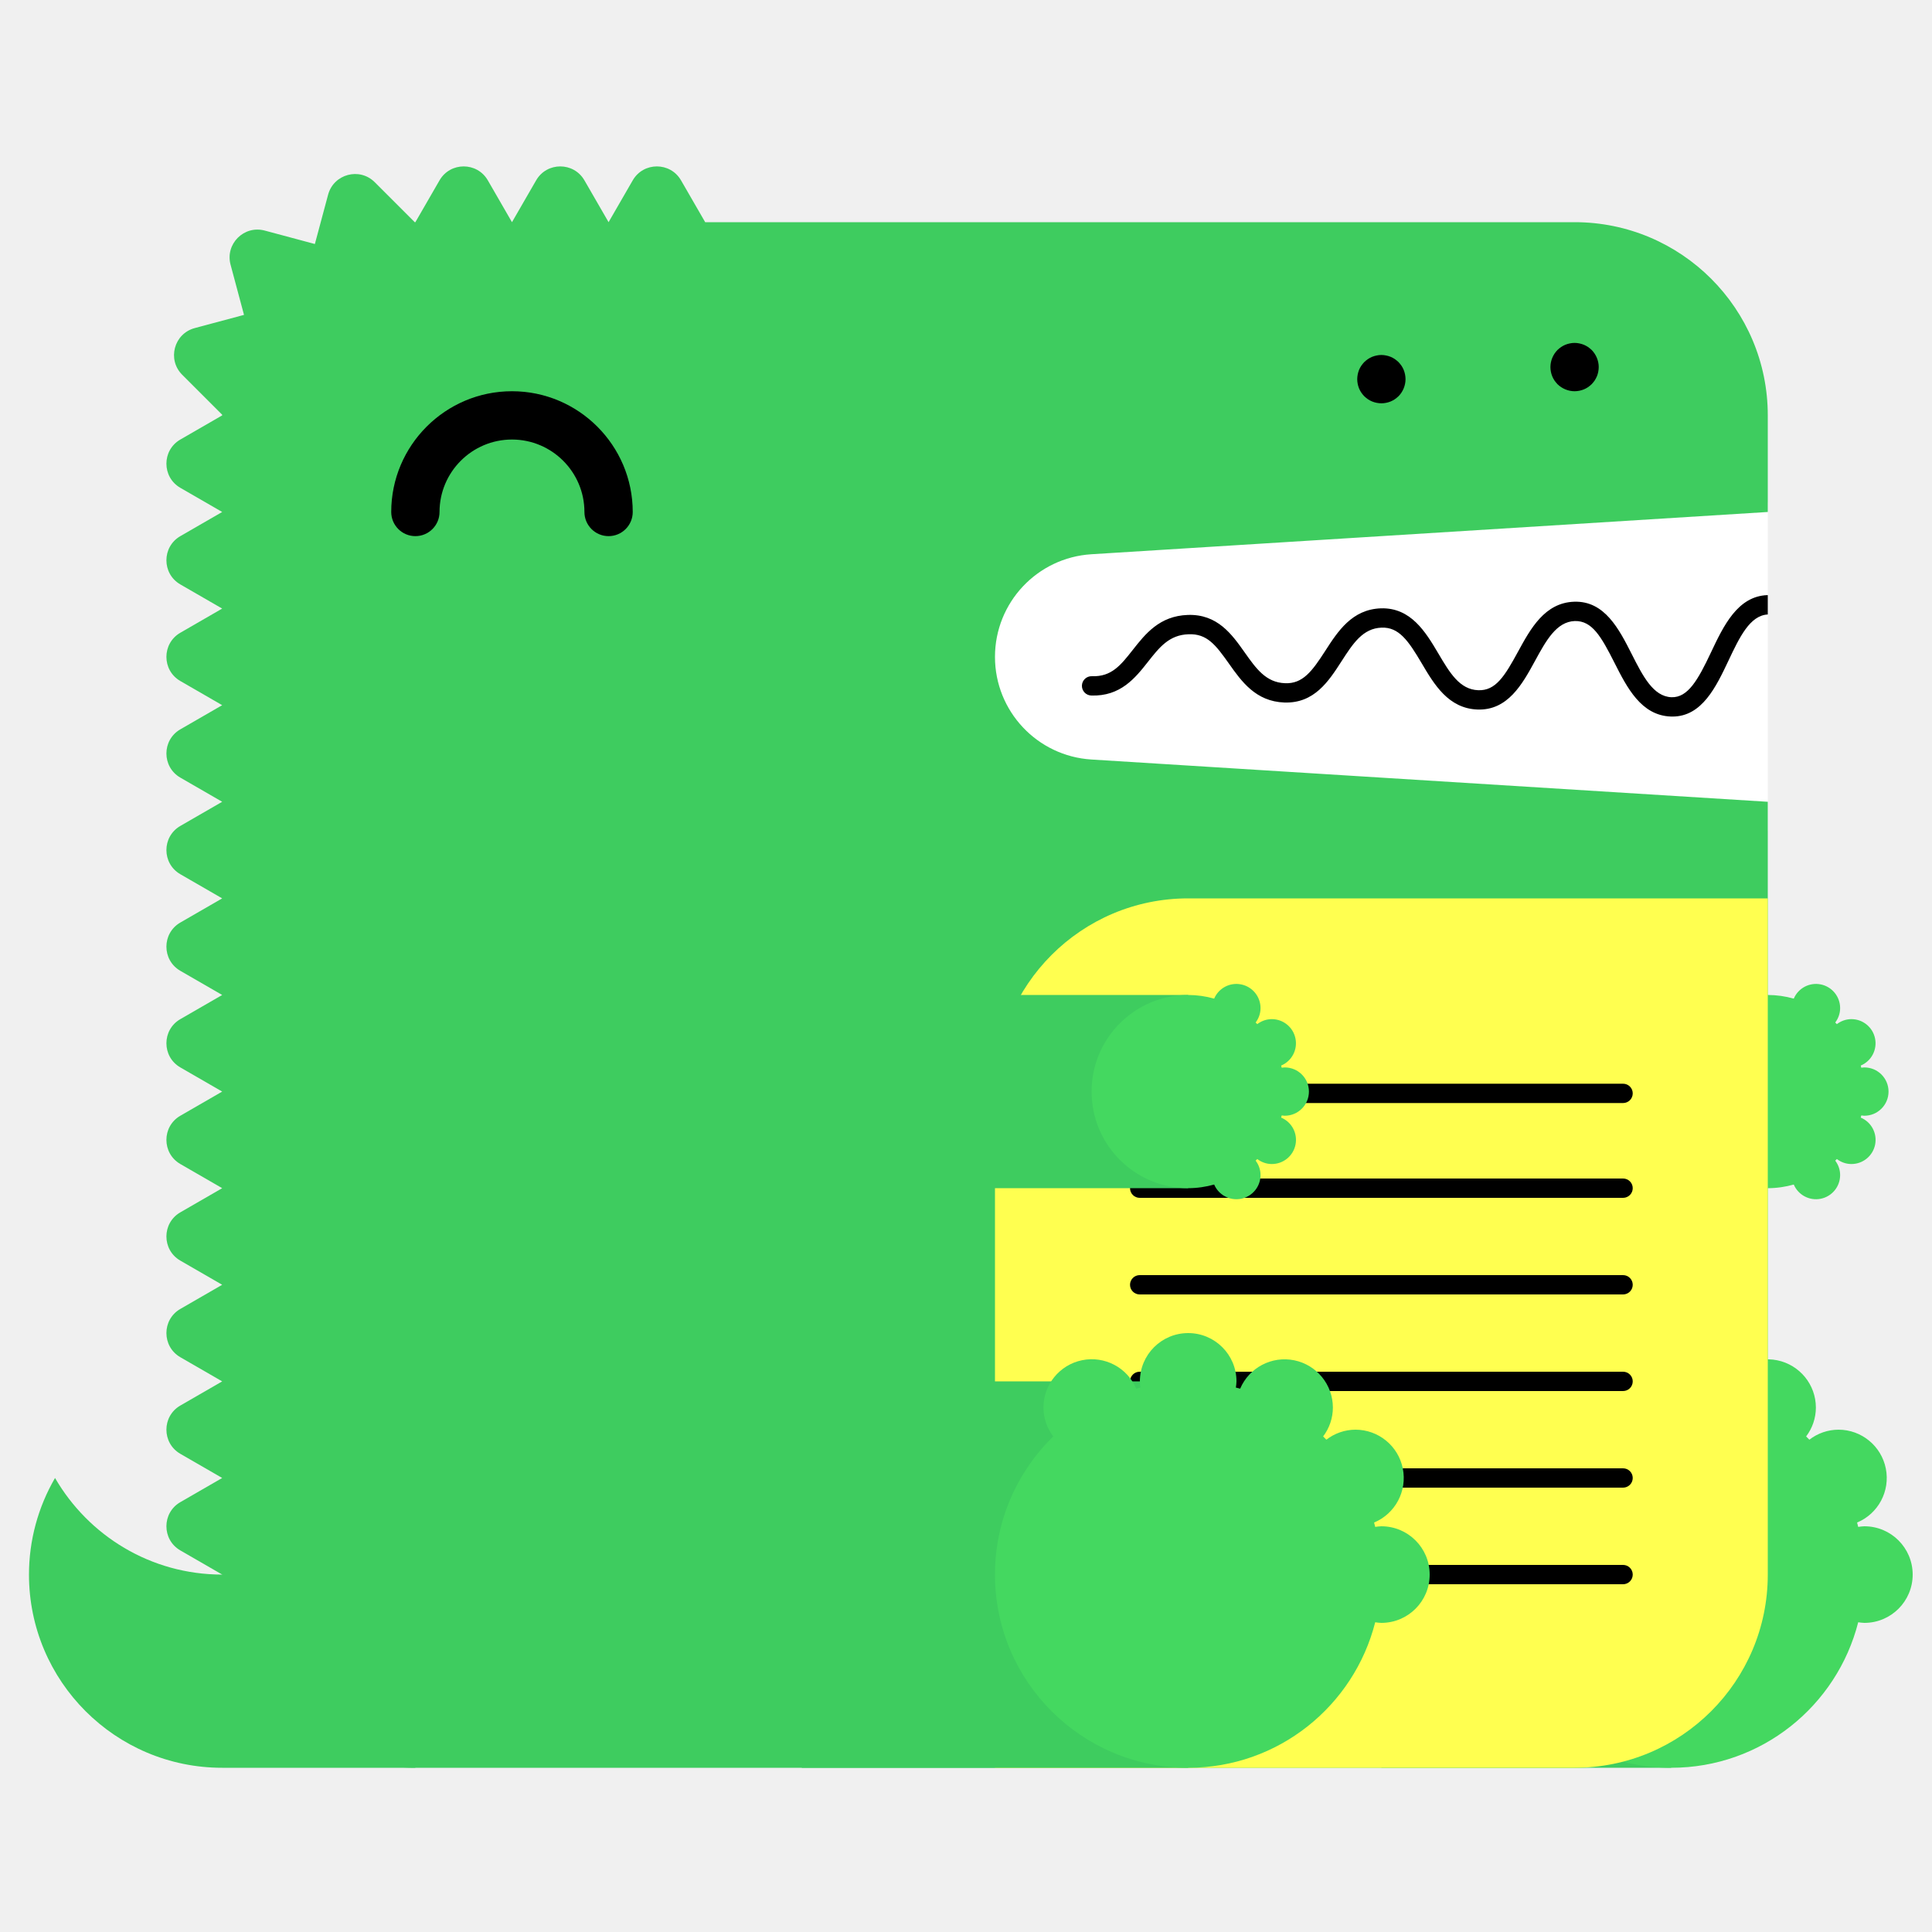
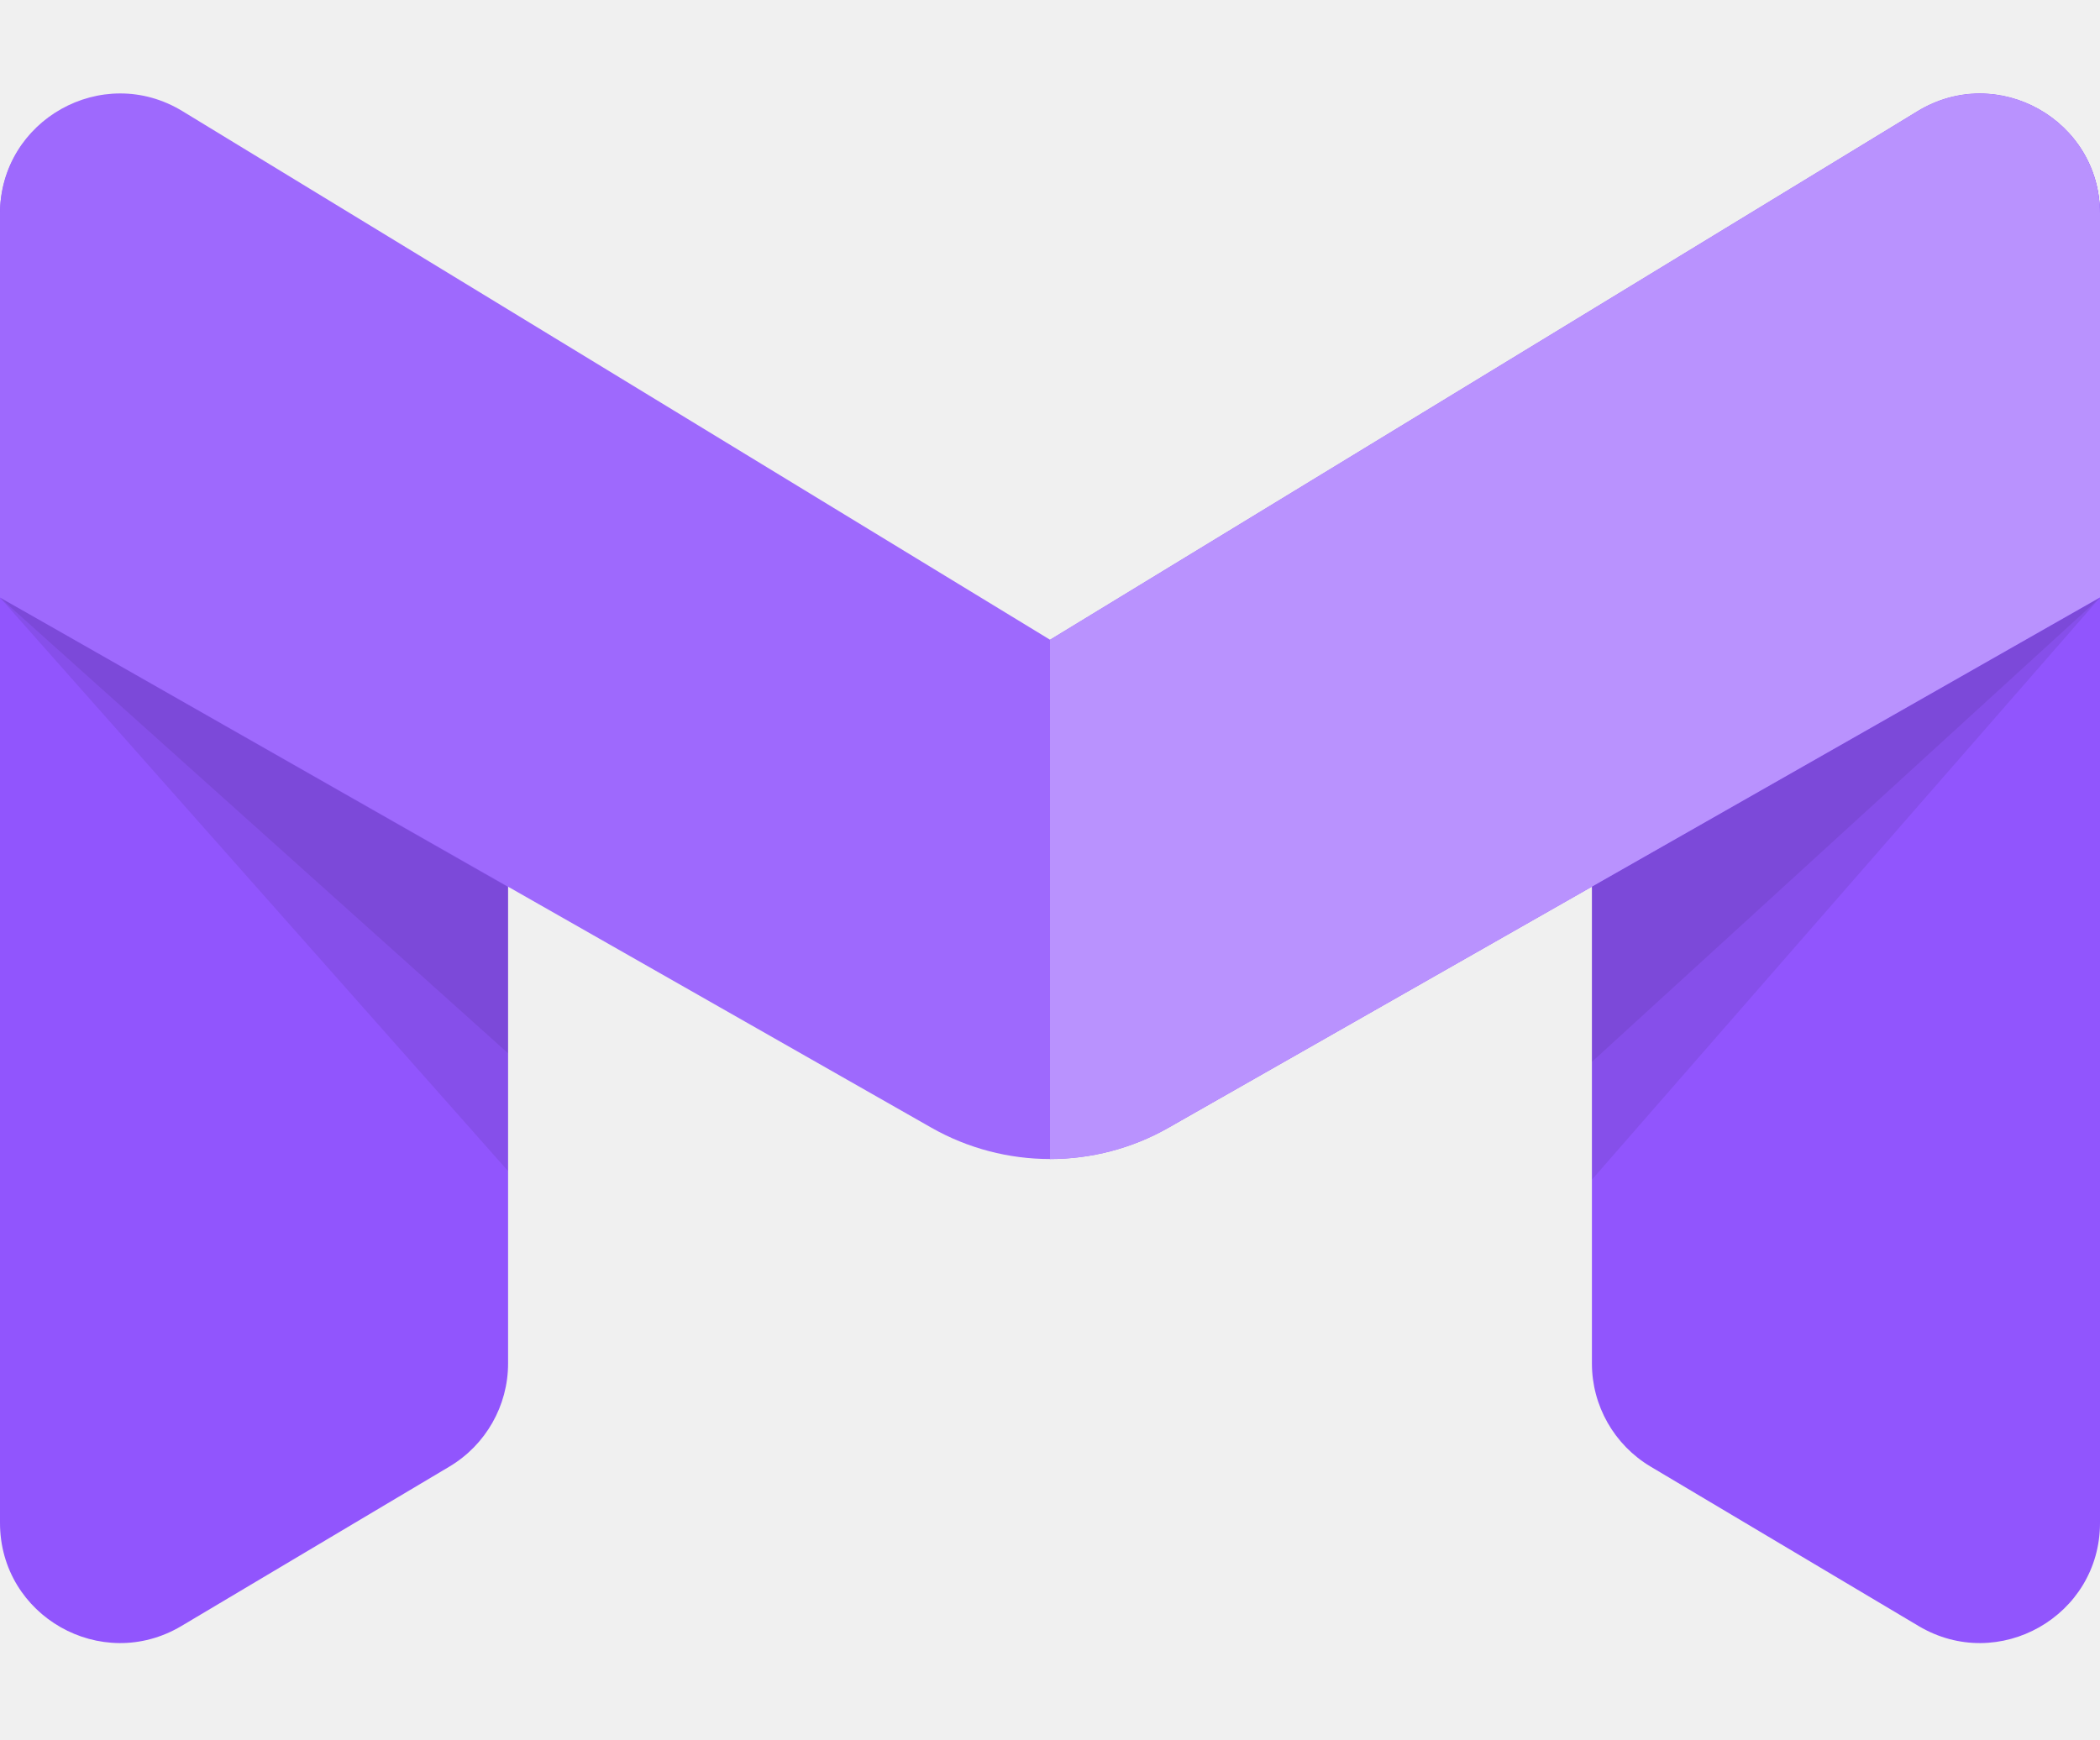
- <svg xmlns="http://www.w3.org/2000/svg" width="200" height="200" viewBox="0 0 200 200">
-   <g fill="none" fill-rule="evenodd">
-     <path fill="#FFF" d="M99 52h84v34H99z" />
-     <path d="M23 163c-7.398 0-13.843-4.027-17.303-10A19.886 19.886 0 0 0 3 163c0 11.046 8.954 20 20 20h20v-20H23z" fill="#3ECC5F" />
-     <path d="M112.98 57.376L183 53V43c0-11.046-8.954-20-20-20H73l-2.5-4.33c-1.112-1.925-3.889-1.925-5 0L63 23l-2.5-4.33c-1.111-1.925-3.889-1.925-5 0L53 23l-2.5-4.33c-1.111-1.925-3.889-1.925-5 0L43 23c-.022 0-.042.003-.065.003l-4.142-4.141c-1.57-1.571-4.252-.853-4.828 1.294l-1.369 5.104-5.192-1.392c-2.148-.575-4.111 1.389-3.535 3.536l1.39 5.193-5.102 1.367c-2.148.576-2.867 3.259-1.296 4.83l4.142 4.142c0 .021-.003.042-.003.064l-4.33 2.5c-1.925 1.111-1.925 3.889 0 5L23 53l-4.33 2.5c-1.925 1.111-1.925 3.889 0 5L23 63l-4.33 2.5c-1.925 1.111-1.925 3.889 0 5L23 73l-4.33 2.5c-1.925 1.111-1.925 3.889 0 5L23 83l-4.33 2.5c-1.925 1.111-1.925 3.889 0 5L23 93l-4.33 2.5c-1.925 1.111-1.925 3.889 0 5L23 103l-4.33 2.5c-1.925 1.111-1.925 3.889 0 5L23 113l-4.33 2.5c-1.925 1.111-1.925 3.889 0 5L23 123l-4.33 2.5c-1.925 1.111-1.925 3.889 0 5L23 133l-4.33 2.5c-1.925 1.111-1.925 3.889 0 5L23 143l-4.33 2.5c-1.925 1.111-1.925 3.889 0 5L23 153l-4.33 2.5c-1.925 1.111-1.925 3.889 0 5L23 163c0 11.046 8.954 20 20 20h120c11.046 0 20-8.954 20-20V83l-70.02-4.376A10.645 10.645 0 0 1 103 68c0-5.621 4.37-10.273 9.98-10.624" fill="#3ECC5F" />
-     <path fill="#3ECC5F" d="M143 183h30v-40h-30z" />
-     <path d="M193 158c-.219 0-.428.037-.639.064-.038-.15-.074-.301-.116-.451A5 5 0 0 0 190.32 148a4.96 4.96 0 0 0-3.016 1.036 26.531 26.531 0 0 0-.335-.336 4.955 4.955 0 0 0 1.011-2.987 5 5 0 0 0-9.599-1.959c-.148-.042-.297-.077-.445-.115.027-.211.064-.42.064-.639a5 5 0 0 0-5-5 5 5 0 0 0-5 5c0 .219.037.428.064.639-.148.038-.297.073-.445.115a4.998 4.998 0 0 0-9.599 1.959c0 1.125.384 2.151 1.011 2.987-3.717 3.632-6.031 8.693-6.031 14.3 0 11.046 8.954 20 20 20 9.339 0 17.16-6.41 19.361-15.064.211.027.42.064.639.064a5 5 0 0 0 5-5 5 5 0 0 0-5-5" fill="#44D860" />
-     <path fill="#3ECC5F" d="M153 123h30v-20h-30z" />
-     <path d="M193 115.5a2.5 2.5 0 1 0 0-5c-.109 0-.214.019-.319.032-.02-.075-.037-.15-.058-.225a2.501 2.501 0 0 0-.963-4.807c-.569 0-1.088.197-1.508.518a6.653 6.653 0 0 0-.168-.168c.314-.417.506-.931.506-1.494a2.5 2.5 0 0 0-4.8-.979A9.987 9.987 0 0 0 183 103c-5.522 0-10 4.478-10 10s4.478 10 10 10c.934 0 1.833-.138 2.69-.377a2.5 2.5 0 0 0 4.8-.979c0-.563-.192-1.077-.506-1.494.057-.055.113-.111.168-.168.42.321.939.518 1.508.518a2.5 2.5 0 0 0 .963-4.807c.021-.074.038-.15.058-.225.105.013.21.032.319.032" fill="#44D860" />
-     <path d="M63 55.5a2.5 2.5 0 0 1-2.5-2.5c0-4.136-3.364-7.5-7.5-7.5s-7.5 3.364-7.5 7.5a2.5 2.5 0 1 1-5 0c0-6.893 5.607-12.5 12.5-12.5S65.5 46.107 65.5 53a2.5 2.5 0 0 1-2.5 2.5" fill="#000" />
-     <path d="M103 183h60c11.046 0 20-8.954 20-20V93h-60c-11.046 0-20 8.954-20 20v70z" fill="#FFFF50" />
-     <path d="M168.02 124h-50.04a1 1 0 1 1 0-2h50.04a1 1 0 1 1 0 2m0 20h-50.04a1 1 0 1 1 0-2h50.04a1 1 0 1 1 0 2m0 20h-50.04a1 1 0 1 1 0-2h50.04a1 1 0 1 1 0 2m0-49.814h-50.04a1 1 0 1 1 0-2h50.04a1 1 0 1 1 0 2m0 19.814h-50.04a1 1 0 1 1 0-2h50.04a1 1 0 1 1 0 2m0 20h-50.04a1 1 0 1 1 0-2h50.04a1 1 0 1 1 0 2M183 61.611c-.012 0-.022-.006-.034-.005-3.09.105-4.552 3.196-5.842 5.923-1.346 2.85-2.387 4.703-4.093 4.647-1.889-.068-2.969-2.202-4.113-4.46-1.314-2.594-2.814-5.536-5.963-5.426-3.046.104-4.513 2.794-5.807 5.167-1.377 2.528-2.314 4.065-4.121 3.994-1.927-.07-2.951-1.805-4.136-3.813-1.321-2.236-2.848-4.75-5.936-4.664-2.994.103-4.465 2.385-5.763 4.4-1.373 2.13-2.335 3.428-4.165 3.351-1.973-.07-2.992-1.51-4.171-3.177-1.324-1.873-2.816-3.993-5.895-3.89-2.928.1-4.399 1.97-5.696 3.618-1.232 1.564-2.194 2.802-4.229 2.724a1 1 0 0 0-.072 2c3.017.101 4.545-1.8 5.872-3.487 1.177-1.496 2.193-2.787 4.193-2.855 1.926-.082 2.829 1.115 4.195 3.045 1.297 1.834 2.769 3.914 5.731 4.021 3.103.104 4.596-2.215 5.918-4.267 1.182-1.834 2.202-3.417 4.15-3.484 1.793-.067 2.769 1.35 4.145 3.681 1.297 2.197 2.766 4.686 5.787 4.796 3.125.108 4.634-2.62 5.949-5.035 1.139-2.088 2.214-4.06 4.119-4.126 1.793-.042 2.728 1.595 4.111 4.33 1.292 2.553 2.757 5.445 5.825 5.556l.169.003c3.064 0 4.518-3.075 5.805-5.794 1.139-2.41 2.217-4.68 4.067-4.773v-2z" fill="#000" />
-     <path fill="#3ECC5F" d="M83 183h40v-40H83z" />
-     <path d="M143 158c-.219 0-.428.037-.639.064-.038-.15-.074-.301-.116-.451A5 5 0 0 0 140.32 148a4.96 4.96 0 0 0-3.016 1.036 26.531 26.531 0 0 0-.335-.336 4.955 4.955 0 0 0 1.011-2.987 5 5 0 0 0-9.599-1.959c-.148-.042-.297-.077-.445-.115.027-.211.064-.42.064-.639a5 5 0 0 0-5-5 5 5 0 0 0-5 5c0 .219.037.428.064.639-.148.038-.297.073-.445.115a4.998 4.998 0 0 0-9.599 1.959c0 1.125.384 2.151 1.011 2.987-3.717 3.632-6.031 8.693-6.031 14.3 0 11.046 8.954 20 20 20 9.339 0 17.16-6.41 19.361-15.064.211.027.42.064.639.064a5 5 0 0 0 5-5 5 5 0 0 0-5-5" fill="#44D860" />
-     <path fill="#3ECC5F" d="M83 123h40v-20H83z" />
-     <path d="M133 115.5a2.5 2.5 0 1 0 0-5c-.109 0-.214.019-.319.032-.02-.075-.037-.15-.058-.225a2.501 2.501 0 0 0-.963-4.807c-.569 0-1.088.197-1.508.518a6.653 6.653 0 0 0-.168-.168c.314-.417.506-.931.506-1.494a2.5 2.5 0 0 0-4.8-.979A9.987 9.987 0 0 0 123 103c-5.522 0-10 4.478-10 10s4.478 10 10 10c.934 0 1.833-.138 2.69-.377a2.5 2.5 0 0 0 4.8-.979c0-.563-.192-1.077-.506-1.494.057-.055.113-.111.168-.168.42.321.939.518 1.508.518a2.5 2.5 0 0 0 .963-4.807c.021-.074.038-.15.058-.225.105.013.21.032.319.032" fill="#44D860" />
-     <path d="M143 41.75c-.16 0-.33-.02-.49-.05a2.52 2.52 0 0 1-.47-.14c-.15-.06-.29-.14-.431-.23-.13-.09-.259-.2-.38-.31-.109-.12-.219-.24-.309-.38s-.17-.28-.231-.43a2.619 2.619 0 0 1-.189-.96c0-.16.02-.33.05-.49.03-.16.08-.31.139-.47.061-.15.141-.29.231-.43.09-.13.2-.26.309-.38.121-.11.25-.22.38-.31.141-.09.281-.17.431-.23.149-.06.31-.11.47-.14.32-.07.65-.07.98 0 .159.03.32.08.47.14.149.06.29.14.43.23.13.09.259.2.38.31.11.12.22.25.31.38.09.14.17.28.23.43.06.16.11.31.14.47.029.16.05.33.05.49 0 .66-.271 1.31-.73 1.77-.121.11-.25.22-.38.31-.14.09-.281.17-.43.23a2.565 2.565 0 0 1-.96.19m20-1.25c-.66 0-1.3-.27-1.771-.73a3.802 3.802 0 0 1-.309-.38c-.09-.14-.17-.28-.231-.43a2.619 2.619 0 0 1-.189-.96c0-.66.27-1.3.729-1.77.121-.11.25-.22.38-.31.141-.09.281-.17.431-.23.149-.06.31-.11.47-.14.32-.07.66-.07.98 0 .159.03.32.08.47.14.149.06.29.14.43.23.13.09.259.2.38.31.459.47.73 1.11.73 1.77 0 .16-.021.33-.05.49-.03.16-.08.32-.14.47-.07.15-.14.29-.23.43-.09.13-.2.26-.31.38-.121.11-.25.22-.38.31-.14.09-.281.17-.43.23a2.565 2.565 0 0 1-.96.19" fill="#000" />
+ <svg xmlns="http://www.w3.org/2000/svg" width="35" height="29" viewBox="0 0 35 29" fill="none">
+   <path fill-rule="evenodd" clip-rule="evenodd" d="M0 3.574C0 2.01 1.713 1.052 3.046 1.869L7.514 4.611C8.107 4.975 8.468 5.62 8.468 6.316V22.731C8.468 23.436 8.096 24.089 7.49 24.45L3.023 27.108C1.689 27.901 0 26.941 0 25.389V3.574Z" fill="#9155FD" />
+   <path opacity="0.078" fill-rule="evenodd" clip-rule="evenodd" d="M0 9.963L8.468 14.791V19.523L0 9.963Z" fill="black" />
+   <path opacity="0.078" fill-rule="evenodd" clip-rule="evenodd" d="M0 9.963L8.468 14.668V17.559L0 9.963Z" fill="black" />
+   <path fill-rule="evenodd" clip-rule="evenodd" d="M35 3.568C35 2.005 33.289 1.046 31.956 1.862L27.489 4.594C26.895 4.957 26.532 5.604 26.532 6.3V22.731C26.532 23.436 26.904 24.089 27.51 24.45L31.977 27.108C33.31 27.901 35 26.941 35 25.389V3.568Z" fill="#9155FD" />
+   <path opacity="0.078" fill-rule="evenodd" clip-rule="evenodd" d="M35 9.963L26.532 14.78V19.666L35 9.963Z" fill="black" />
+   <path opacity="0.078" fill-rule="evenodd" clip-rule="evenodd" d="M35 9.963L26.532 14.664V17.702L35 9.963Z" fill="black" />
+   <path fill-rule="evenodd" clip-rule="evenodd" d="M0 3.561C0 2 1.708 1.041 3.041 1.853L17.5 10.665L31.959 1.853C33.292 1.041 35 2 35 3.561V9.96L19.479 18.799C18.252 19.497 16.748 19.497 15.521 18.799L0 9.96V3.561Z" fill="#9E69FD" />
+   <mask id="mask0_5135_24907" style="mask-type:luminance" maskUnits="userSpaceOnUse" x="0" y="1" width="35" height="19">
+     <path fill-rule="evenodd" clip-rule="evenodd" d="M0 3.561C0 2 1.708 1.041 3.041 1.853L17.5 10.665L31.959 1.853C33.292 1.041 35 2 35 3.561V9.96L19.479 18.799C18.252 19.497 16.748 19.497 15.521 18.799L0 9.96V3.561Z" fill="white" />
+   </mask>
+   <g mask="url(#mask0_5135_24907)">
+     <path fill-rule="evenodd" clip-rule="evenodd" d="M17.5 10.665L31.959 1.853C33.292 1.041 35 2 35 3.561V9.96L17.5 19.926V10.665Z" fill="#B992FE" />
  </g>
</svg>
